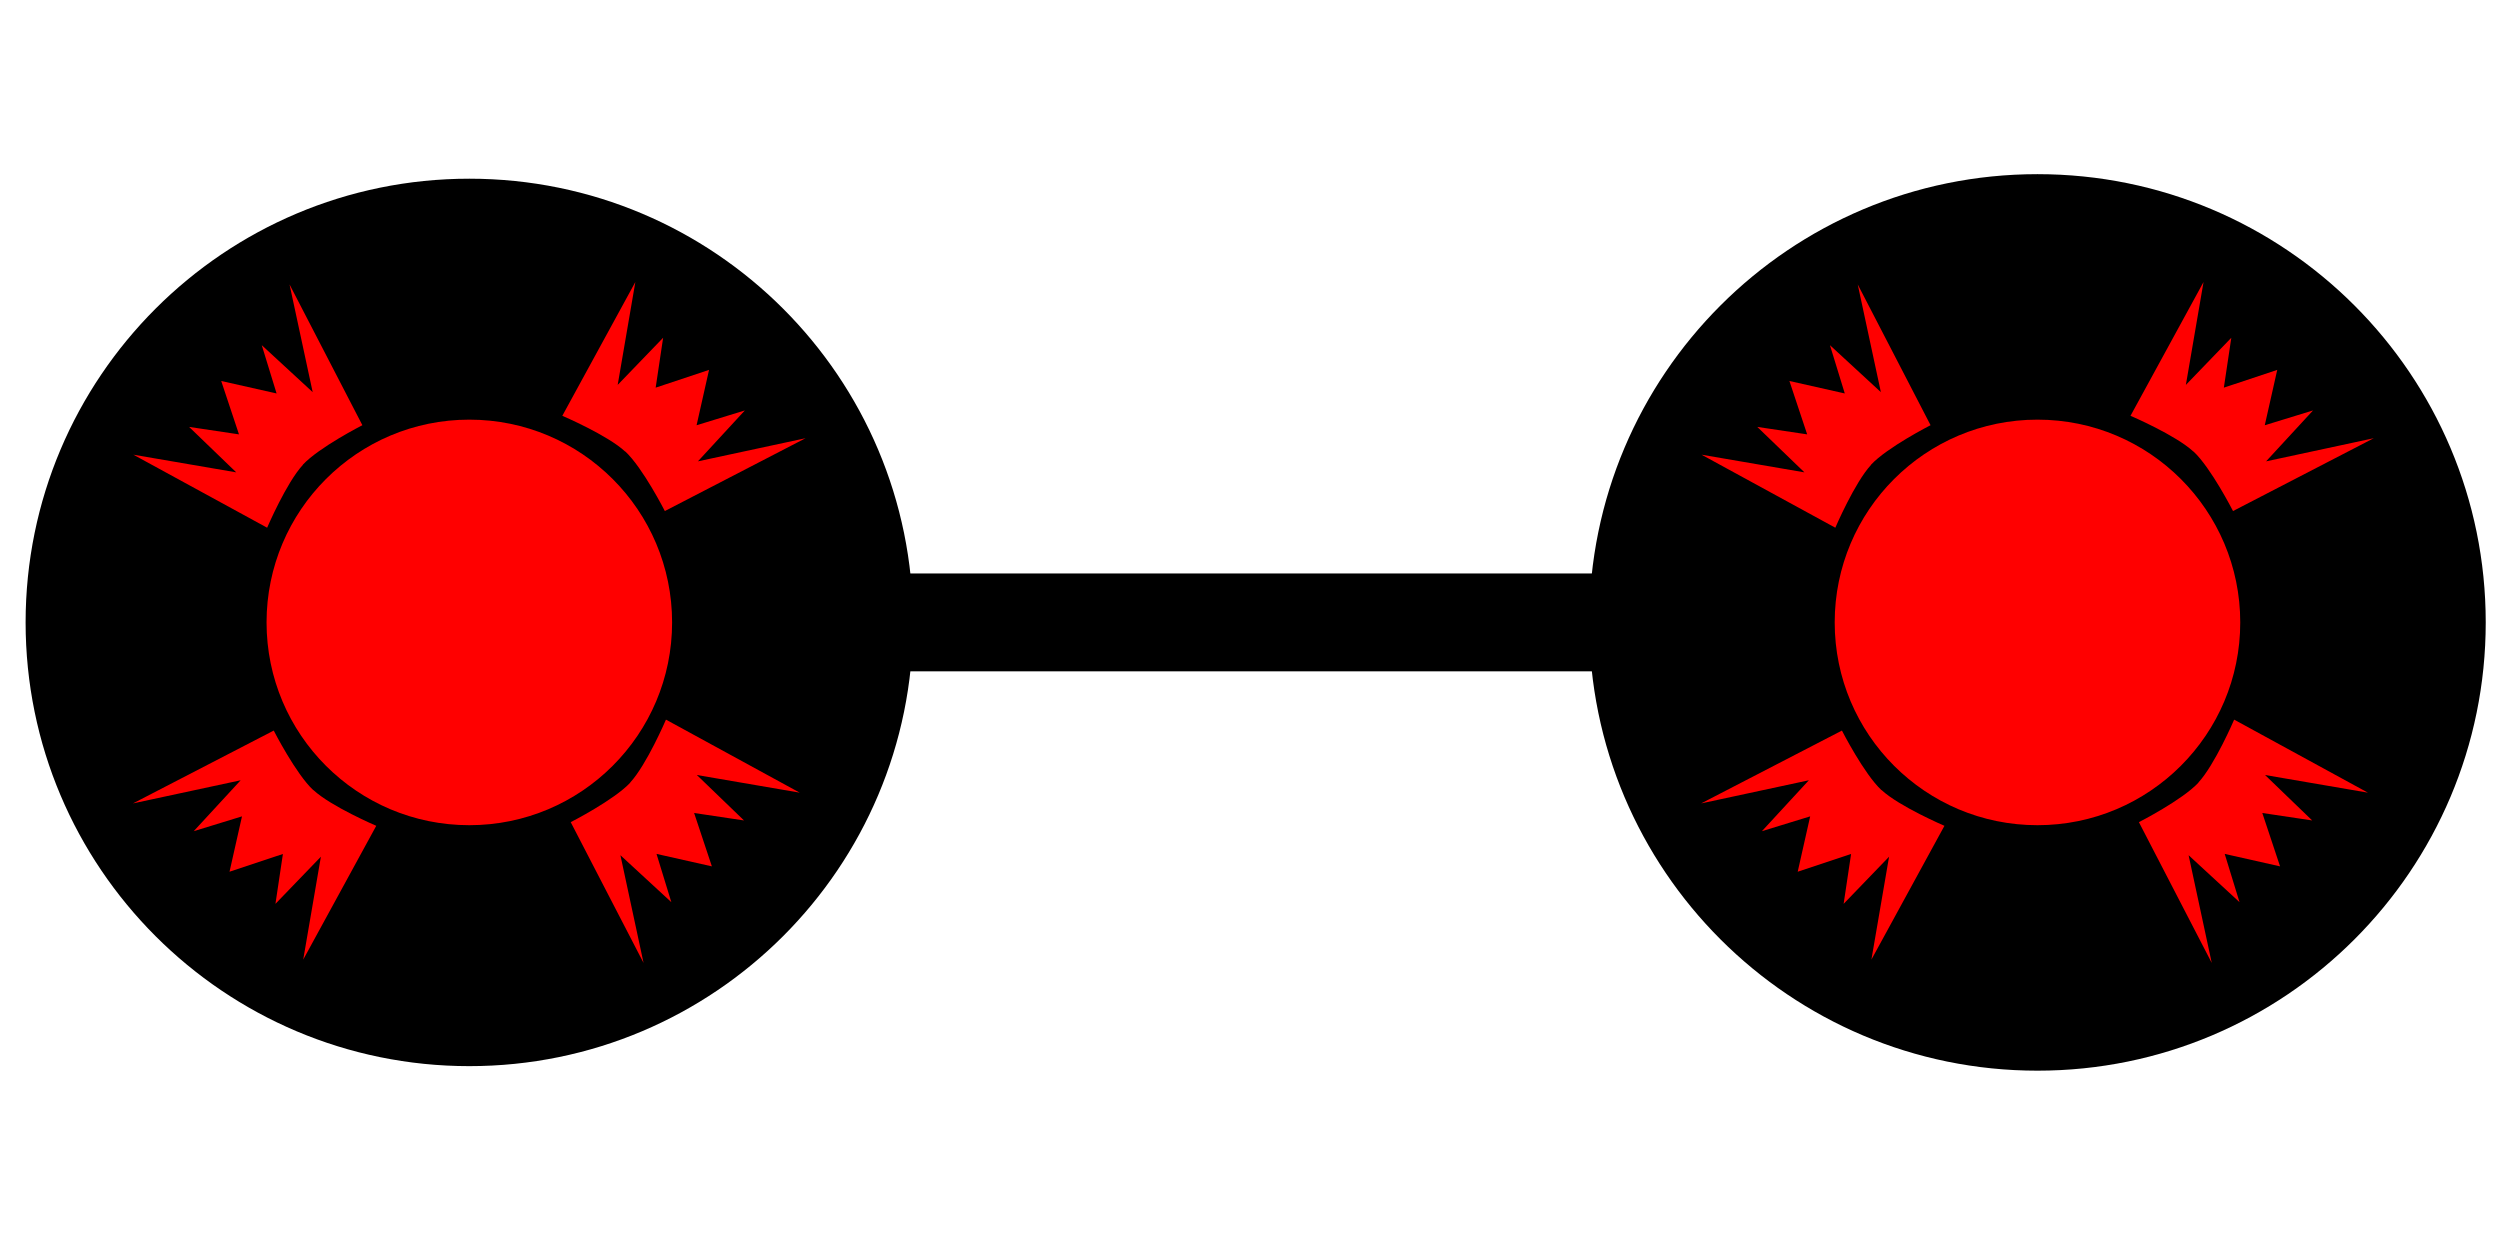
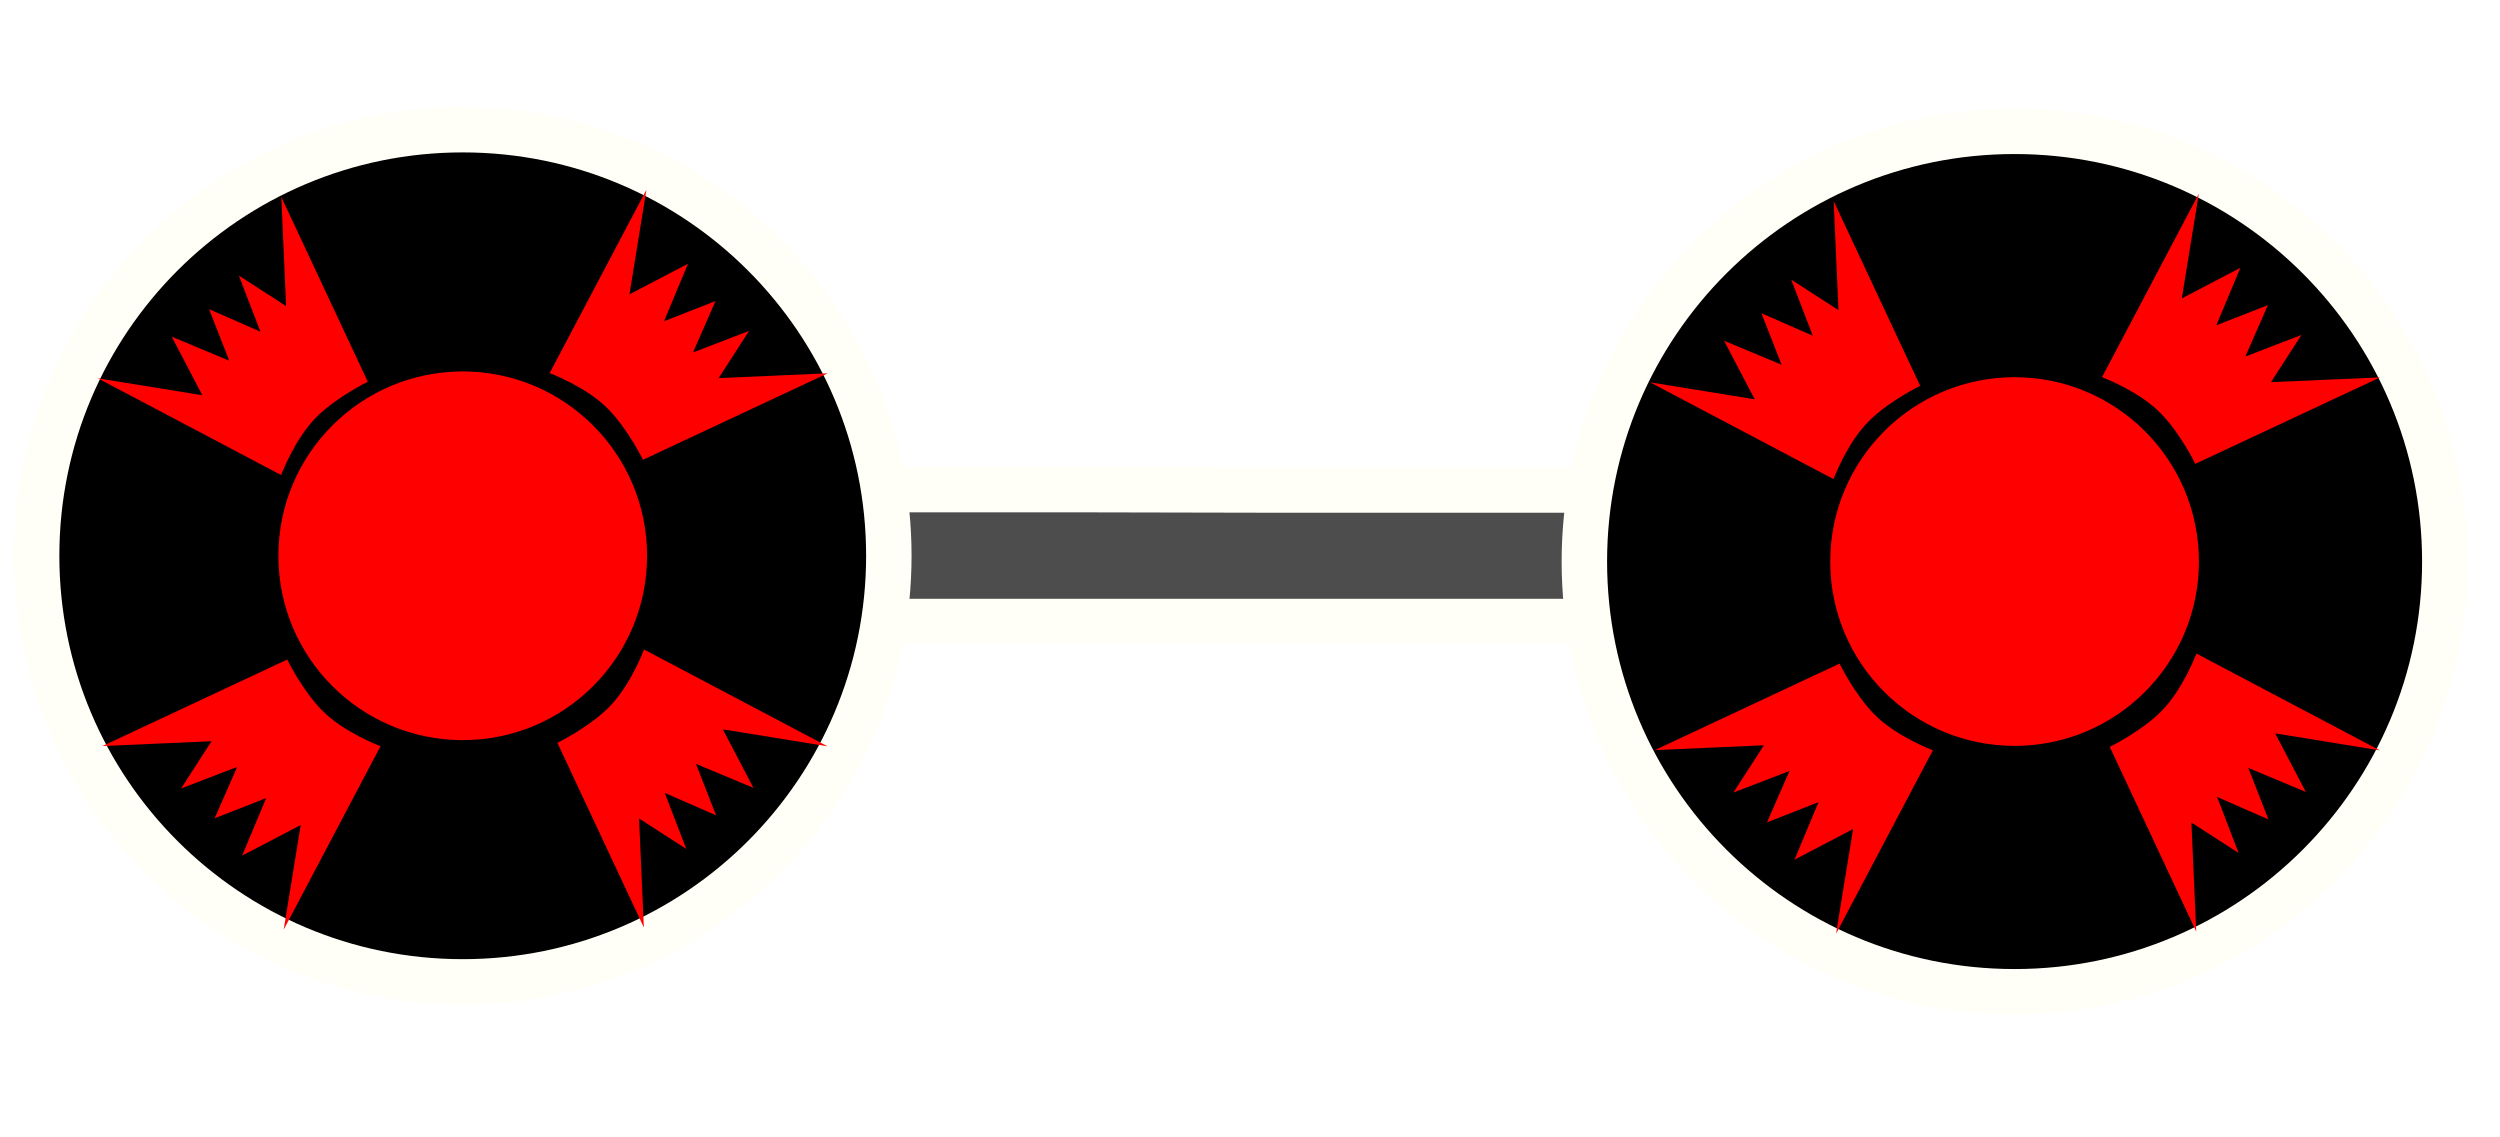
- <svg xmlns="http://www.w3.org/2000/svg" xmlns:xlink="http://www.w3.org/1999/xlink" width="100" height="50" viewBox="0 0 26.458 13.229" version="1.1" id="svg8">
+ <svg xmlns="http://www.w3.org/2000/svg" xmlns:xlink="http://www.w3.org/1999/xlink" width="110" height="50" viewBox="0 0 29.104 13.229" version="1.1" id="svg8">
  <defs id="defs2" />
  <g id="layer1" transform="translate(0,-283.7708)">
-     <rect style="fill:#000000;stroke-width:0.398" id="rect3817" width="9.306" height="1.036" x="8.283" y="289.84" ry="0.518" />
-     <circle style="fill:#000000;stroke-width:0.392" id="path3813" cx="4.967" cy="290.358" r="4.696" />
-     <circle style="fill:#000000;stroke-width:0.372" id="path3815" cx="21.563" cy="290.358" r="4.744" />
-     <circle style="display:inline;fill:#ff0000;stroke-width:0.312" id="path12" cx="21.563" cy="290.358" r="2.146" />
-     <g transform="translate(14.9756,-0.06317342)" id="g3721" style="display:inline;fill:#ff0000">
-       <path d="m 4.825,288.753 c 0.172,-0.185 0.631,-0.419 0.631,-0.419 l -0.771,-1.49 0.245,1.14 -0.539,-0.497 0.157,0.511 -0.586,-0.132 0.188,0.565 -0.528,-0.079 0.499,0.481 -1.089,-0.187 1.416,0.773 c 0,0 0.205,-0.479 0.379,-0.666 z" style="fill:#ff0000;stroke:none;stroke-width:0.658;stroke-linecap:butt;stroke-linejoin:miter;stroke-miterlimit:4;stroke-dasharray:none;stroke-opacity:1" id="path43" />
+     <path style="fill:#4d4d4d;stroke:#fffff7;stroke-width:1.058;stroke-miterlimit:4;stroke-dasharray:none;stroke-opacity:1;paint-order:markers stroke fill" d="m 9.222,289.74 c -0.278,0 -0.501,0.224 -0.501,0.501 0,0.278 0.224,0.501 0.501,0.501 h 9.874 c 0.278,0 0.501,-0.223 0.501,-0.501 0,-0.278 -0.223,-0.501 -0.501,-0.501 H 14.896 c 0,0 -3.814,-0.012 -5.674,0 z" id="rect3817-6" />
+     <circle style="fill:#000000;stroke:#fffff7;stroke-width:1.058;stroke-miterlimit:4;stroke-dasharray:none;stroke-opacity:1;paint-order:markers stroke fill" id="path3813" cx="5.387" cy="290.241" r="4.696" />
+     <circle style="fill:#000000;stroke:#fffff7;stroke-width:1.058;stroke-miterlimit:4;stroke-dasharray:none;stroke-opacity:1;paint-order:markers stroke fill" id="path3815" cx="23.453" cy="290.308" r="4.744" />
+     <circle style="display:inline;fill:#ff0000;stroke-width:0.312" id="path12" cx="23.453" cy="290.308" r="2.146" />
+     <g transform="translate(16.89884,-0.07063856)" id="g3721" style="display:inline;fill:#ff0000">
+       <path d="m 4.86,288.741 c 0.243,-0.238 0.595,-0.408 0.595,-0.408 l -1.007,-2.151 0.056,1.27 -0.55,-0.355 0.251,0.653 -0.598,-0.262 0.235,0.6 -0.67,-0.28 0.357,0.682 -1.219,-0.198 2.136,1.127 c 0,0 0.16,-0.428 0.414,-0.677 z" style="fill:#ff0000;stroke:none;stroke-width:0.658;stroke-linecap:butt;stroke-linejoin:miter;stroke-miterlimit:4;stroke-dasharray:none;stroke-opacity:1" id="path43" />
      <use transform="rotate(-90,6.602785,290.4189)" height="100%" width="100%" id="use4869" xlink:href="#path43" y="0" x="0" style="fill:#ff0000" />
      <use transform="rotate(90,6.602198,290.3887)" height="100%" width="100%" id="use4871" xlink:href="#path43" y="0" x="0" style="fill:#ff0000" />
      <use transform="rotate(180,6.558411,290.4345)" height="100%" width="100%" id="use4873" xlink:href="#path43" y="0" x="0" style="fill:#ff0000" />
    </g>
-     <circle style="display:inline;fill:#ff0000;stroke-width:0.312" id="path12-3" cx="4.967" cy="290.358" r="2.146" />
-     <g transform="translate(-1.620828,-0.06317342)" id="g3721-6" style="display:inline;fill:#ff0000">
-       <path d="m 4.825,288.753 c 0.172,-0.185 0.631,-0.419 0.631,-0.419 l -0.771,-1.49 0.245,1.14 -0.539,-0.497 0.157,0.511 -0.586,-0.132 0.188,0.565 -0.528,-0.079 0.499,0.481 -1.089,-0.187 1.416,0.773 c 0,0 0.205,-0.479 0.379,-0.666 z" style="fill:#ff0000;stroke:none;stroke-width:0.658;stroke-linecap:butt;stroke-linejoin:miter;stroke-miterlimit:4;stroke-dasharray:none;stroke-opacity:1" id="path43-7" />
-       <use transform="rotate(-90,6.602785,290.4189)" height="100%" width="100%" id="use4869-5" xlink:href="#path43-7" y="0" x="0" style="fill:#ff0000" />
-       <use transform="rotate(90,6.602198,290.3887)" height="100%" width="100%" id="use4871-3" xlink:href="#path43-7" y="0" x="0" style="fill:#ff0000" />
-       <use transform="rotate(180,6.558411,290.4345)" height="100%" width="100%" id="use4873-5" xlink:href="#path43-7" y="0" x="0" style="fill:#ff0000" />
+     <circle style="display:inline;fill:#ff0000;stroke-width:0.312" id="path12-3" cx="5.387" cy="290.241" r="2.146" />
+     <g transform="translate(-1.173147,-0.1178854)" id="g3721-0" style="display:inline;fill:#ff0000">
+       <path d="m 4.86,288.741 c 0.243,-0.238 0.595,-0.408 0.595,-0.408 l -1.007,-2.151 0.056,1.27 -0.55,-0.355 0.251,0.653 -0.598,-0.262 0.235,0.6 -0.67,-0.28 0.357,0.682 -1.219,-0.198 2.136,1.127 c 0,0 0.16,-0.428 0.414,-0.677 z" style="fill:#ff0000;stroke:none;stroke-width:0.658;stroke-linecap:butt;stroke-linejoin:miter;stroke-miterlimit:4;stroke-dasharray:none;stroke-opacity:1" id="path43-2" />
+       <use transform="rotate(-90,6.602785,290.4189)" height="100%" width="100%" id="use4869-3" xlink:href="#path43-2" y="0" x="0" style="fill:#ff0000" />
+       <use transform="rotate(90,6.602198,290.3887)" height="100%" width="100%" id="use4871-7" xlink:href="#path43-2" y="0" x="0" style="fill:#ff0000" />
+       <use transform="rotate(180,6.558411,290.4345)" height="100%" width="100%" id="use4873-5" xlink:href="#path43-2" y="0" x="0" style="fill:#ff0000" />
    </g>
  </g>
</svg>
